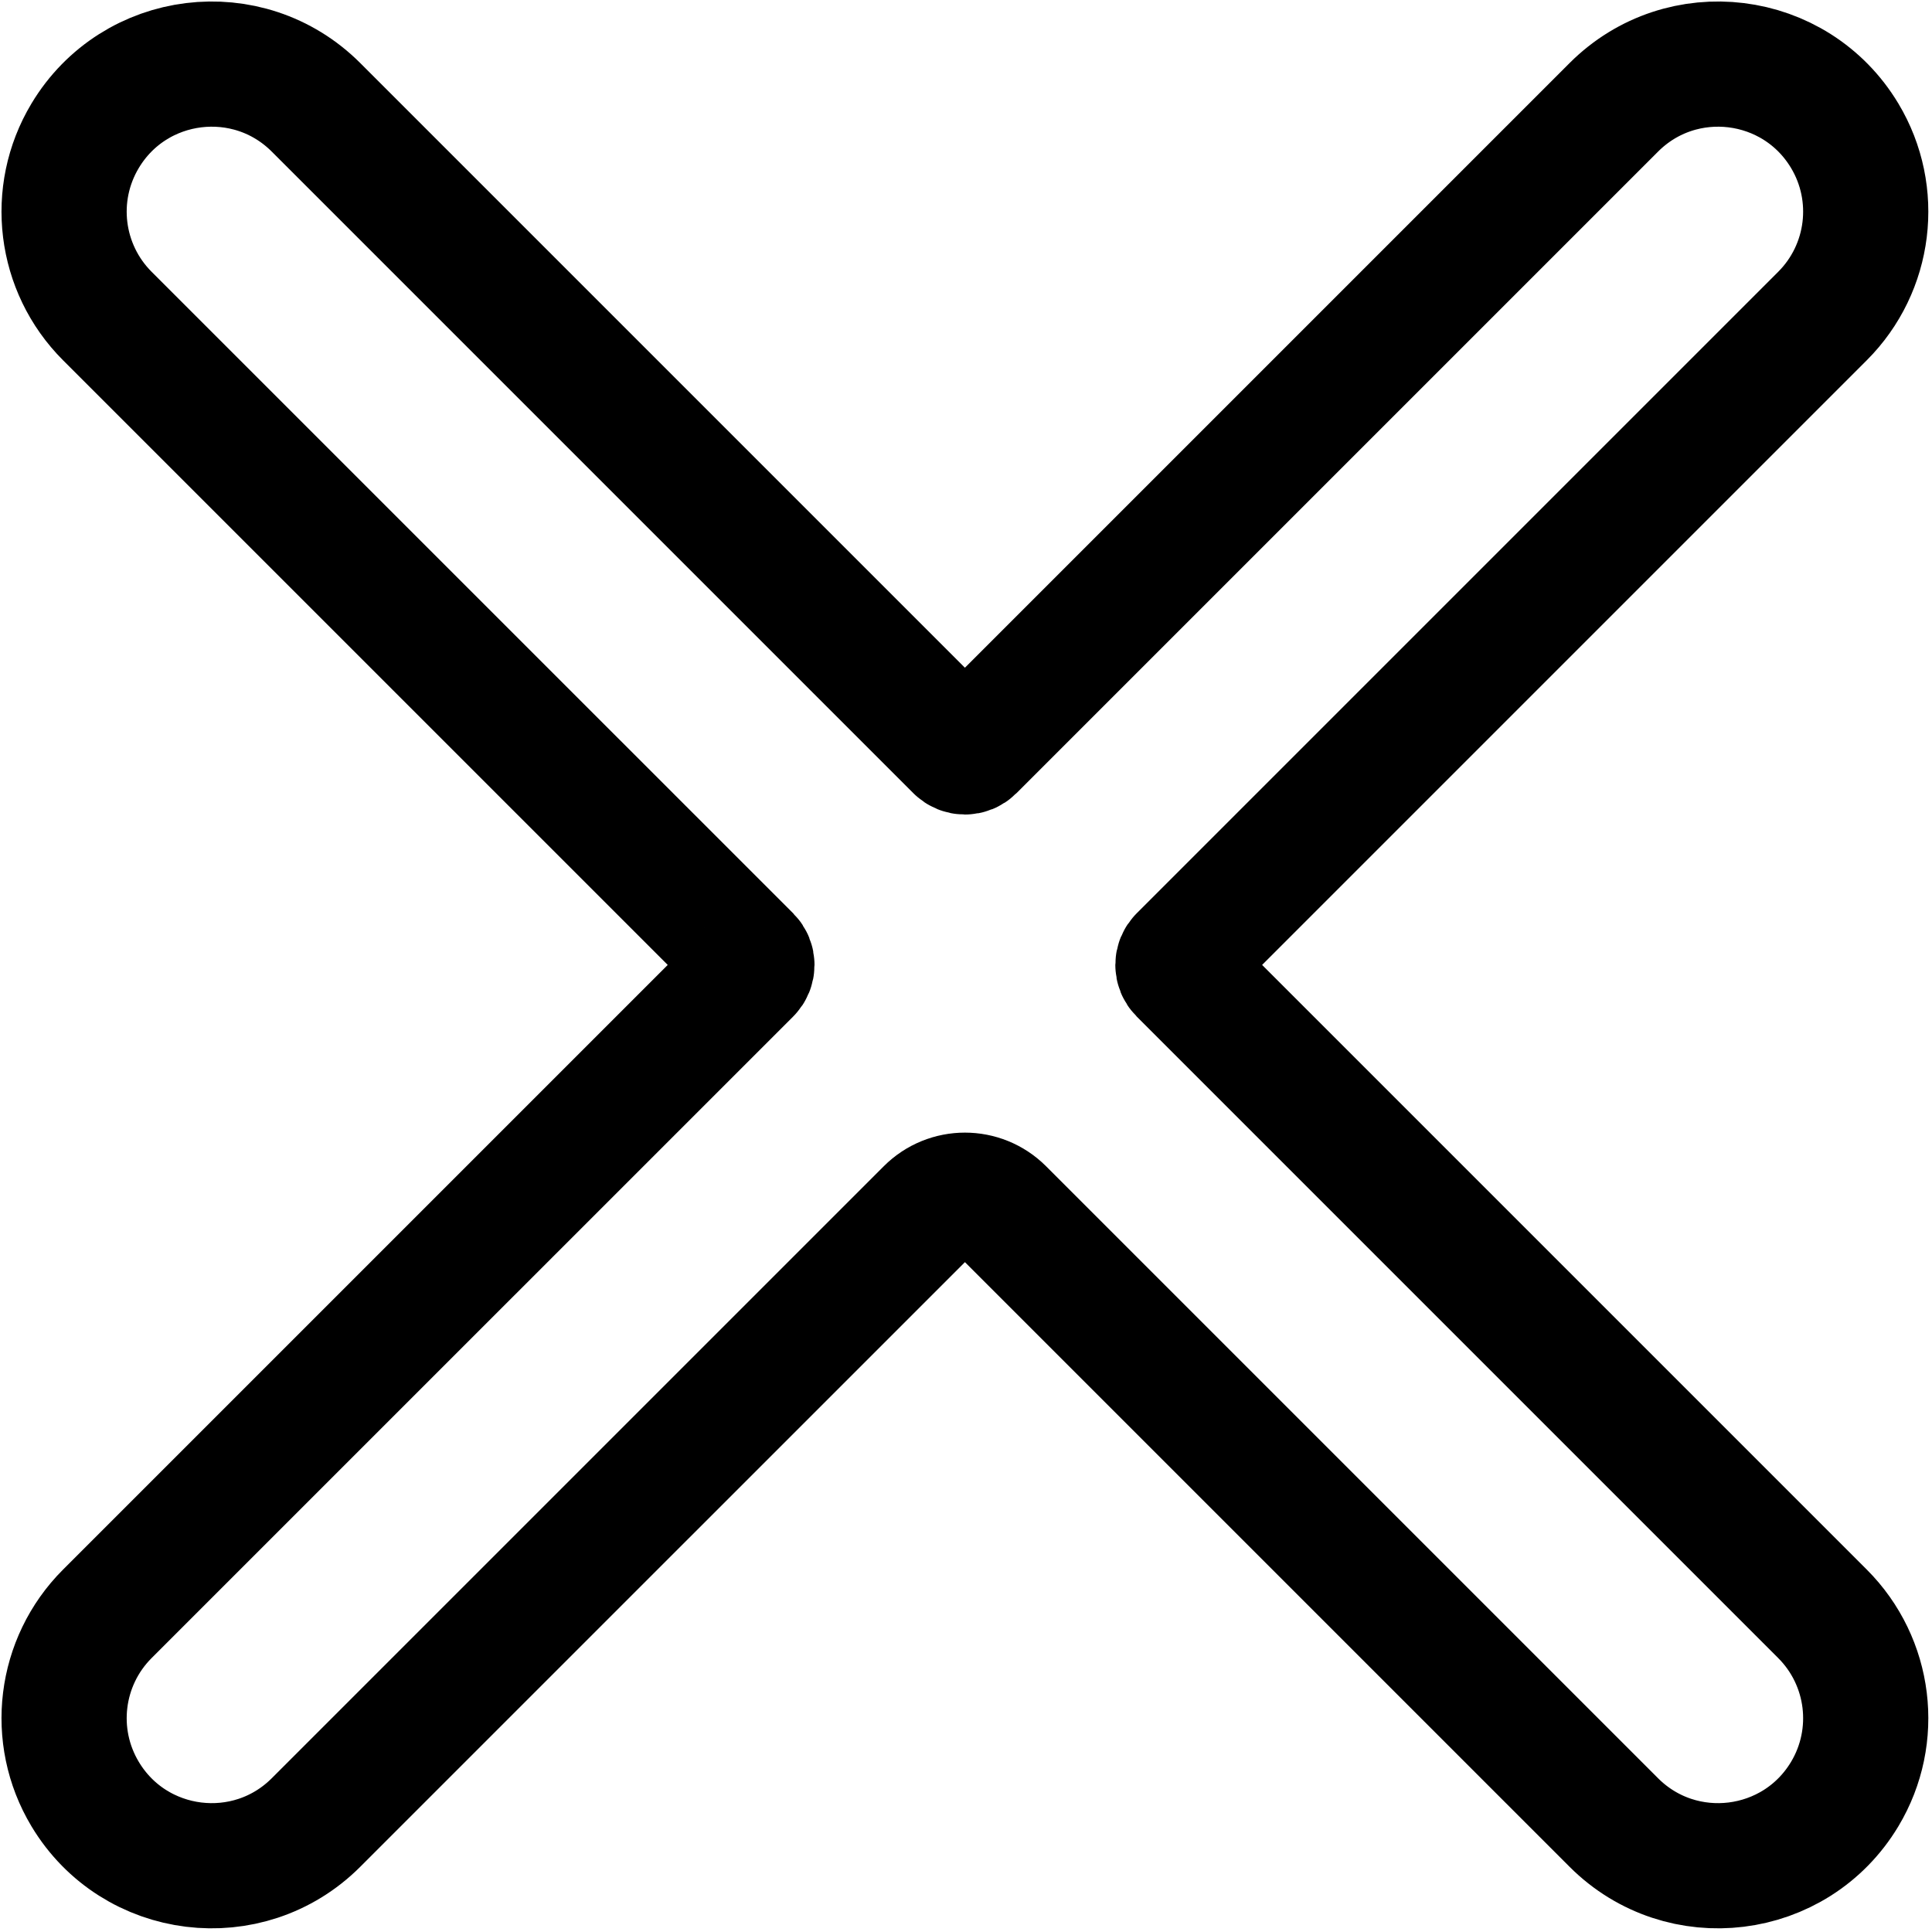
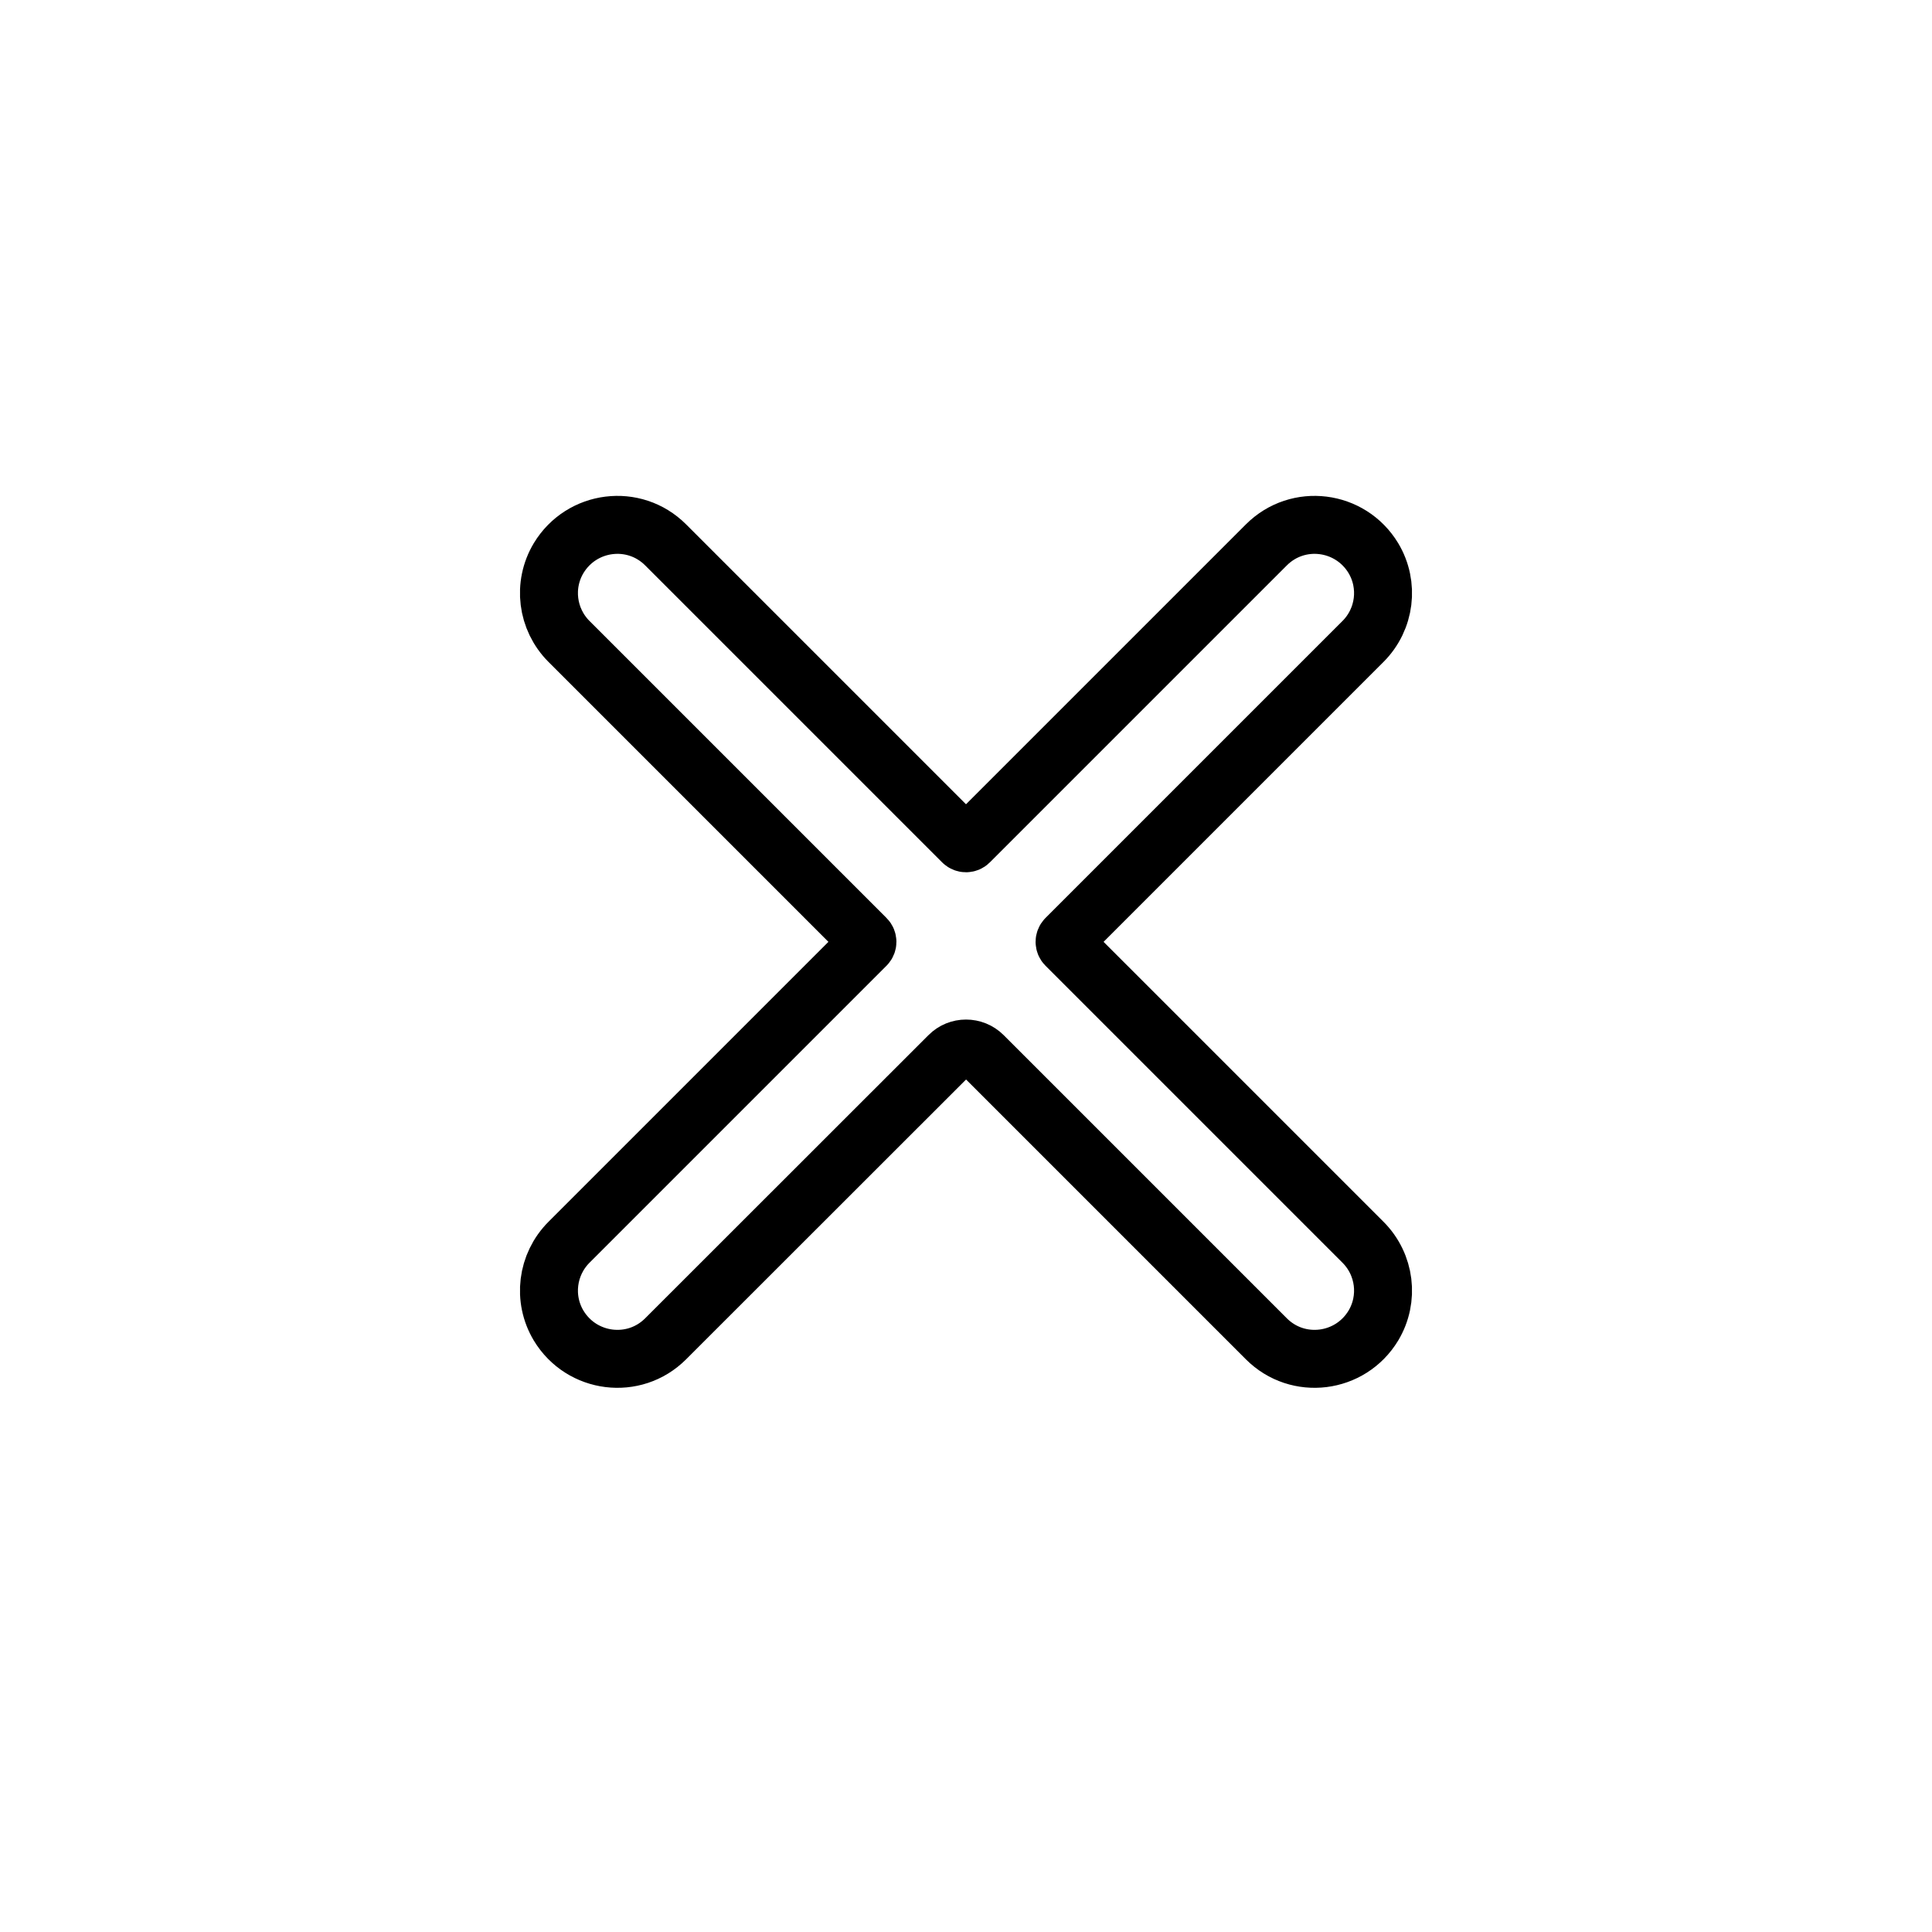
- <svg xmlns="http://www.w3.org/2000/svg" width="100%" height="100%" viewBox="0 0 1617 1617" version="1.1" xml:space="preserve" style="fill-rule:evenodd;clip-rule:evenodd;">
-   <path d="M813.764,626.77l536.936,-536.941c56.82,-56.82 151.888,-45.105 193.241,23.787c29.154,48.601 21.483,110.808 -18.592,150.882l-536.916,536.916c-3.42,3.416 -3.42,8.949 0,12.369l536.916,536.916c40.075,40.075 47.746,102.282 18.592,150.883c-41.353,68.892 -136.421,80.587 -193.241,23.787l-512.228,-512.228c-17.062,-17.062 -44.703,-17.062 -61.745,-0l-512.248,512.228c-56.82,56.8 -151.888,45.105 -193.221,-23.787c-29.174,-48.601 -21.503,-110.808 18.571,-150.883l536.942,-536.916c3.395,-3.415 3.395,-8.948 -0,-12.369l-536.942,-536.916c-40.074,-40.074 -47.745,-102.281 -18.571,-150.882c41.333,-68.892 136.401,-80.607 193.221,-23.787l536.936,536.941c3.42,3.415 8.954,3.415 12.349,-0Z" style="fill:none;fill-rule:nonzero;stroke:#000;stroke-width:104.78px;" />
+ <svg xmlns="http://www.w3.org/2000/svg" width="px" height="40px" viewBox="0 0 40 40" version="1.1">
+   <g id="surface1">
+     <path style="fill:none;stroke-width:1.2;stroke-linecap:butt;stroke-linejoin:miter;stroke:rgb(0%,0%,0%);stroke-opacity:1;stroke-miterlimit:4;" d="M 20.07 17.43 L 26.219 11.281 C 26.871 10.629 27.957 10.766 28.434 11.555 C 28.766 12.109 28.68 12.82 28.219 13.281 L 22.07 19.43 C 22.031 19.469 22.031 19.531 22.07 19.57 L 28.219 25.719 C 28.68 26.18 28.766 26.891 28.434 27.445 C 27.957 28.234 26.871 28.371 26.219 27.719 L 20.355 21.855 C 20.16 21.66 19.84 21.66 19.648 21.855 L 13.781 27.719 C 13.129 28.371 12.043 28.234 11.566 27.445 C 11.234 26.891 11.32 26.18 11.781 25.719 L 17.93 19.57 C 17.969 19.531 17.969 19.469 17.93 19.43 L 11.781 13.281 C 11.32 12.82 11.234 12.109 11.566 11.555 C 12.043 10.766 13.129 10.629 13.781 11.281 L 19.93 17.43 C 19.969 17.469 20.031 17.469 20.07 17.43 Z M 20.07 17.43 " />
+   </g>
</svg>
